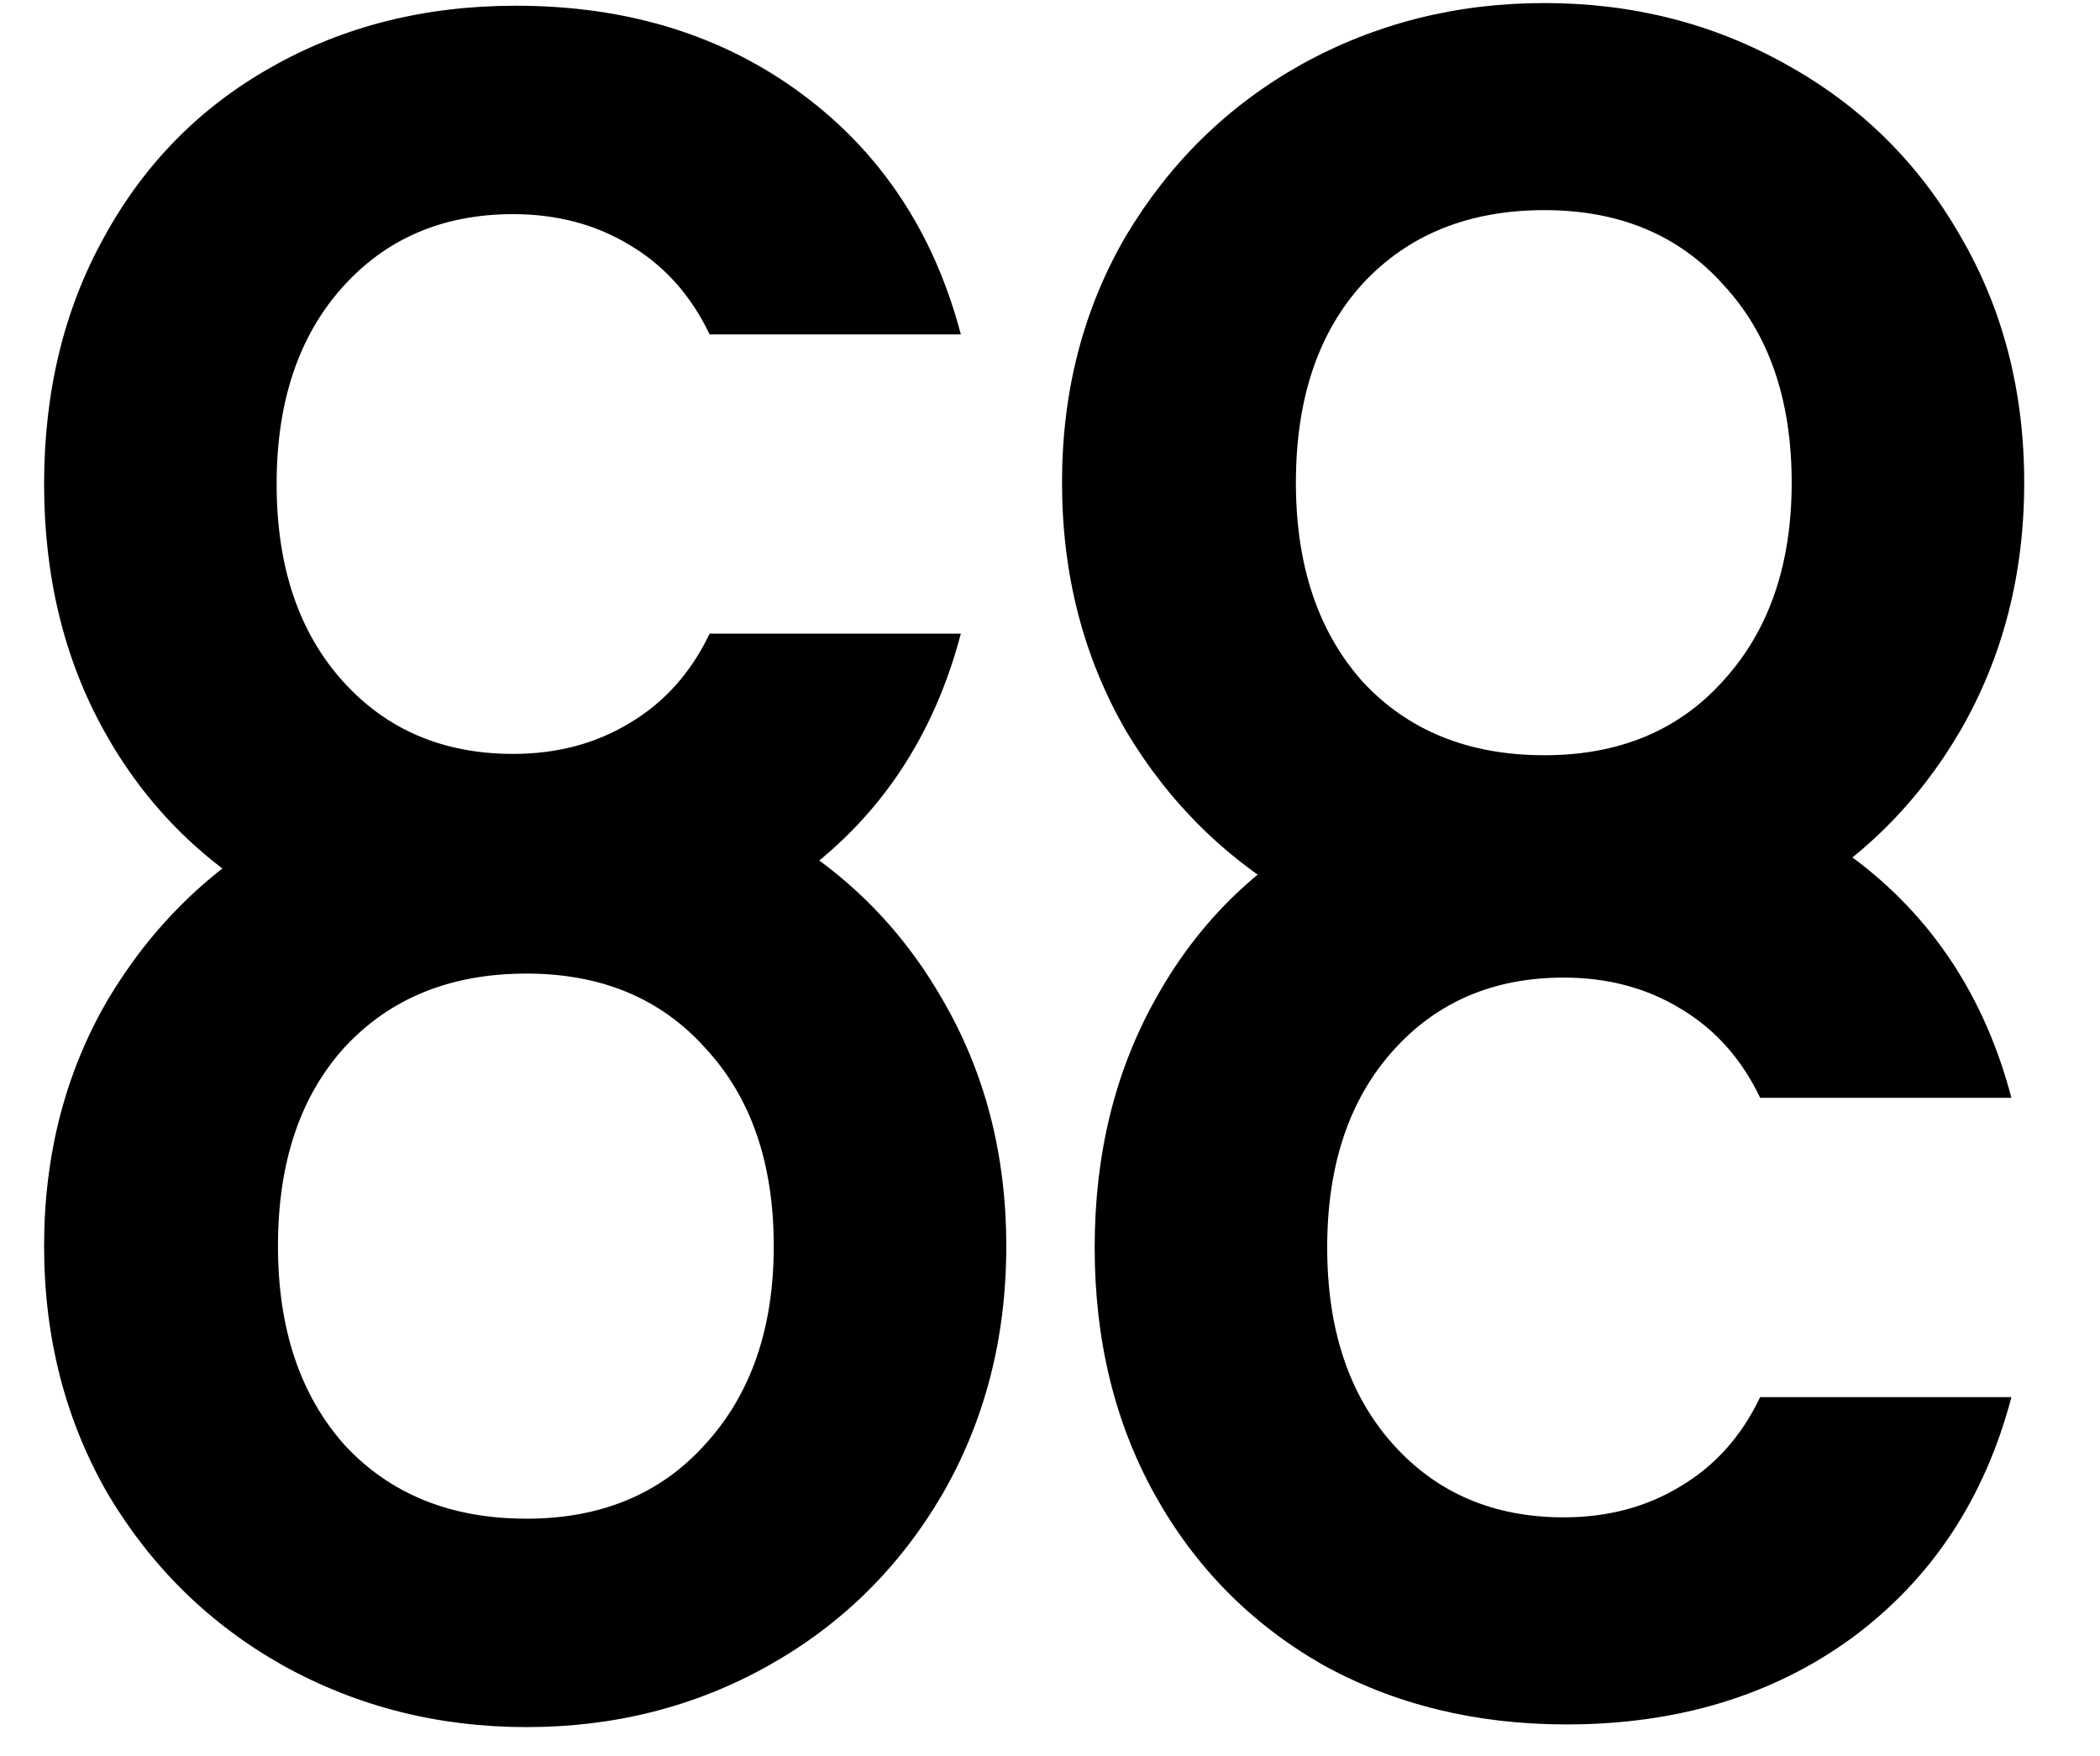
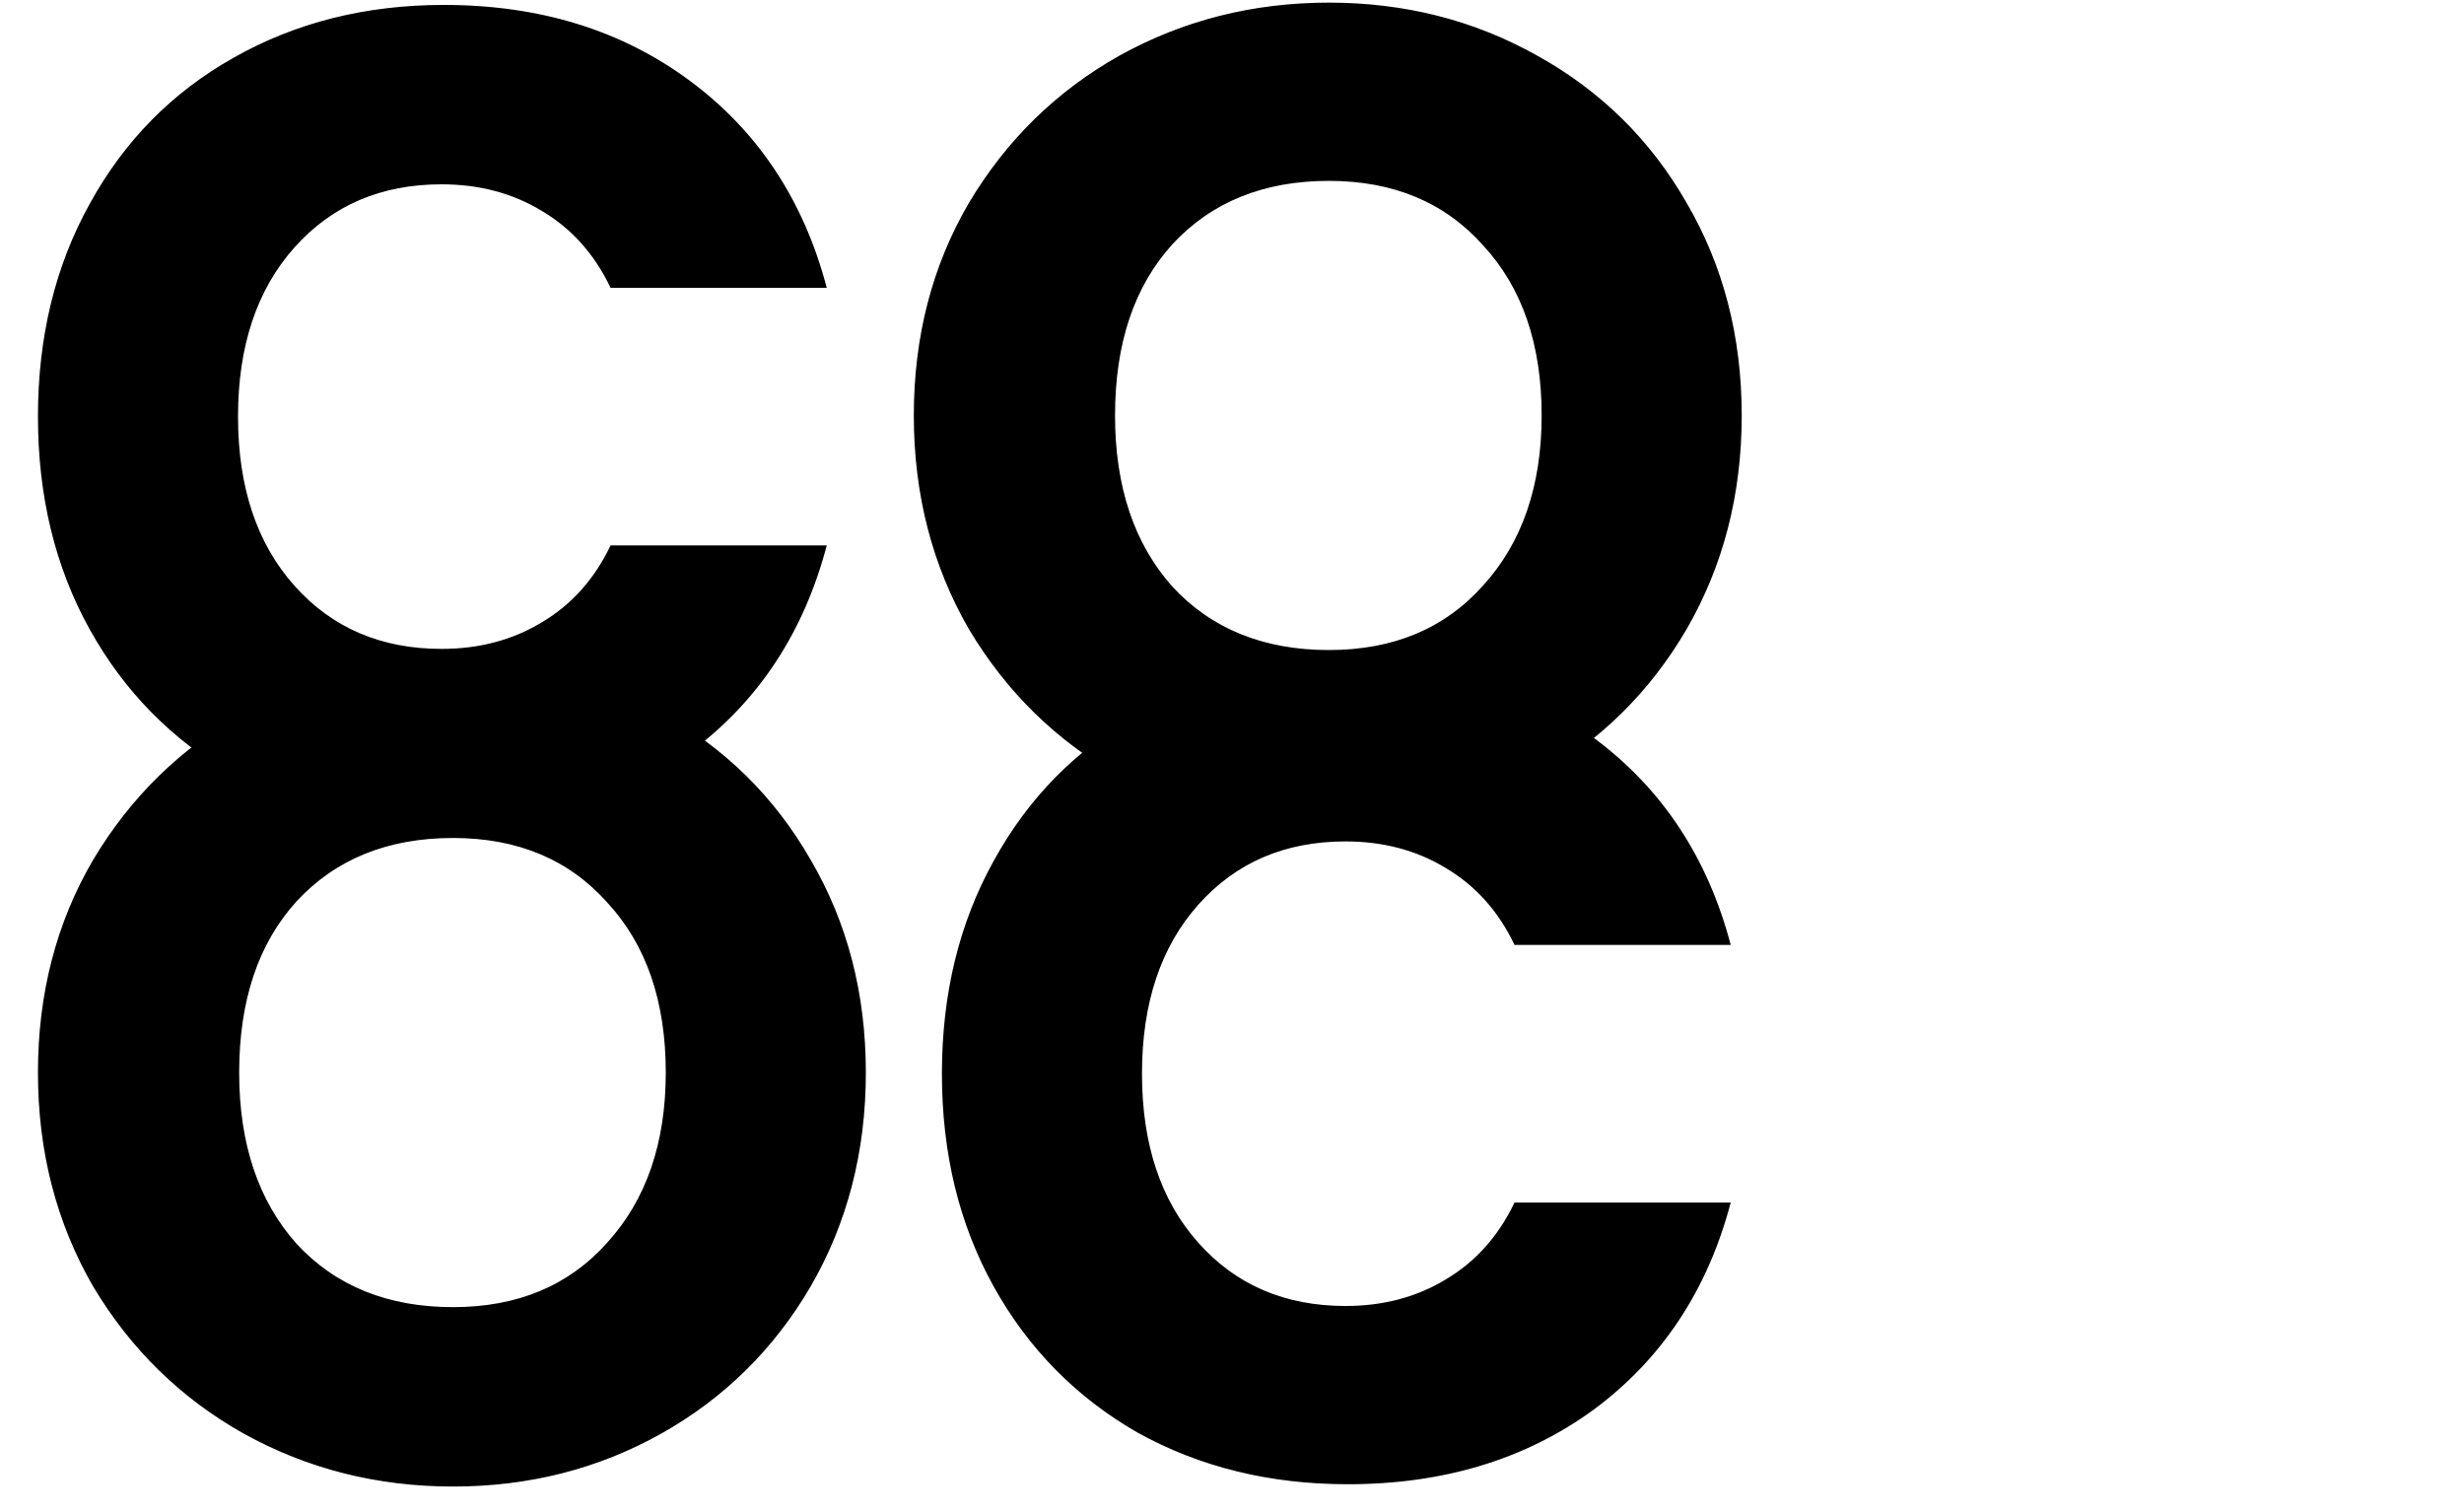
- <svg xmlns="http://www.w3.org/2000/svg" width="55" height="46" viewBox="0 0 55 46" fill="none">
+ <svg xmlns="http://www.w3.org/2000/svg" width="75" height="46" viewBox="0 0 75 46" fill="none">
  <path d="M1.155 12.68C1.155 10.253 1.68 8.095 2.73 6.205C3.78 4.292 5.238 2.81 7.105 1.76C8.995 0.687 11.13 0.15 13.51 0.15C16.427 0.15 18.923 0.92 21 2.46C23.077 4 24.465 6.1 25.165 8.76H18.585C18.095 7.733 17.395 6.952 16.485 6.415C15.598 5.878 14.583 5.61 13.44 5.61C11.597 5.61 10.103 6.252 8.96 7.535C7.817 8.818 7.245 10.533 7.245 12.68C7.245 14.827 7.817 16.542 8.96 17.825C10.103 19.108 11.597 19.75 13.44 19.75C14.583 19.75 15.598 19.482 16.485 18.945C17.395 18.408 18.095 17.627 18.585 16.6H25.165C24.465 19.26 23.077 21.36 21 22.9C18.923 24.417 16.427 25.175 13.51 25.175C11.13 25.175 8.995 24.65 7.105 23.6C5.238 22.527 3.78 21.045 2.73 19.155C1.68 17.265 1.155 15.107 1.155 12.68ZM40.45 25.245C38.14 25.245 36.017 24.708 34.08 23.635C32.167 22.562 30.639 21.068 29.495 19.155C28.375 17.218 27.815 15.048 27.815 12.645C27.815 10.242 28.375 8.083 29.495 6.17C30.639 4.257 32.167 2.763 34.08 1.69C36.017 0.617 38.14 0.08 40.45 0.08C42.76 0.08 44.872 0.617 46.785 1.69C48.722 2.763 50.239 4.257 51.335 6.17C52.455 8.083 53.015 10.242 53.015 12.645C53.015 15.048 52.455 17.218 51.335 19.155C50.215 21.068 48.699 22.562 46.785 23.635C44.872 24.708 42.76 25.245 40.45 25.245ZM40.45 19.785C42.41 19.785 43.974 19.132 45.14 17.825C46.33 16.518 46.925 14.792 46.925 12.645C46.925 10.475 46.33 8.748 45.14 7.465C43.974 6.158 42.41 5.505 40.45 5.505C38.467 5.505 36.88 6.147 35.69 7.43C34.523 8.713 33.94 10.452 33.94 12.645C33.94 14.815 34.523 16.553 35.69 17.86C36.88 19.143 38.467 19.785 40.45 19.785ZM13.79 45.245C11.48 45.245 9.357 44.708 7.42 43.635C5.507 42.562 3.978 41.068 2.835 39.155C1.715 37.218 1.155 35.048 1.155 32.645C1.155 30.242 1.715 28.083 2.835 26.17C3.978 24.257 5.507 22.763 7.42 21.69C9.357 20.617 11.48 20.08 13.79 20.08C16.1 20.08 18.212 20.617 20.125 21.69C22.062 22.763 23.578 24.257 24.675 26.17C25.795 28.083 26.355 30.242 26.355 32.645C26.355 35.048 25.795 37.218 24.675 39.155C23.555 41.068 22.038 42.562 20.125 43.635C18.212 44.708 16.1 45.245 13.79 45.245ZM13.79 39.785C15.75 39.785 17.313 39.132 18.48 37.825C19.67 36.518 20.265 34.792 20.265 32.645C20.265 30.475 19.67 28.748 18.48 27.465C17.313 26.158 15.75 25.505 13.79 25.505C11.807 25.505 10.22 26.147 9.03 27.43C7.863 28.713 7.28 30.452 7.28 32.645C7.28 34.815 7.863 36.553 9.03 37.86C10.22 39.143 11.807 39.785 13.79 39.785ZM28.67 32.68C28.67 30.253 29.195 28.095 30.245 26.205C31.295 24.292 32.753 22.81 34.62 21.76C36.51 20.687 38.645 20.15 41.025 20.15C43.941 20.15 46.438 20.92 48.515 22.46C50.591 24 51.98 26.1 52.68 28.76H46.1C45.61 27.733 44.91 26.952 44 26.415C43.113 25.878 42.098 25.61 40.955 25.61C39.111 25.61 37.618 26.252 36.475 27.535C35.331 28.818 34.76 30.533 34.76 32.68C34.76 34.827 35.331 36.542 36.475 37.825C37.618 39.108 39.111 39.75 40.955 39.75C42.098 39.75 43.113 39.482 44 38.945C44.91 38.408 45.61 37.627 46.1 36.6H52.68C51.98 39.26 50.591 41.36 48.515 42.9C46.438 44.417 43.941 45.175 41.025 45.175C38.645 45.175 36.51 44.65 34.62 43.6C32.753 42.527 31.295 41.045 30.245 39.155C29.195 37.265 28.67 35.107 28.67 32.68Z" fill="black" />
</svg>
